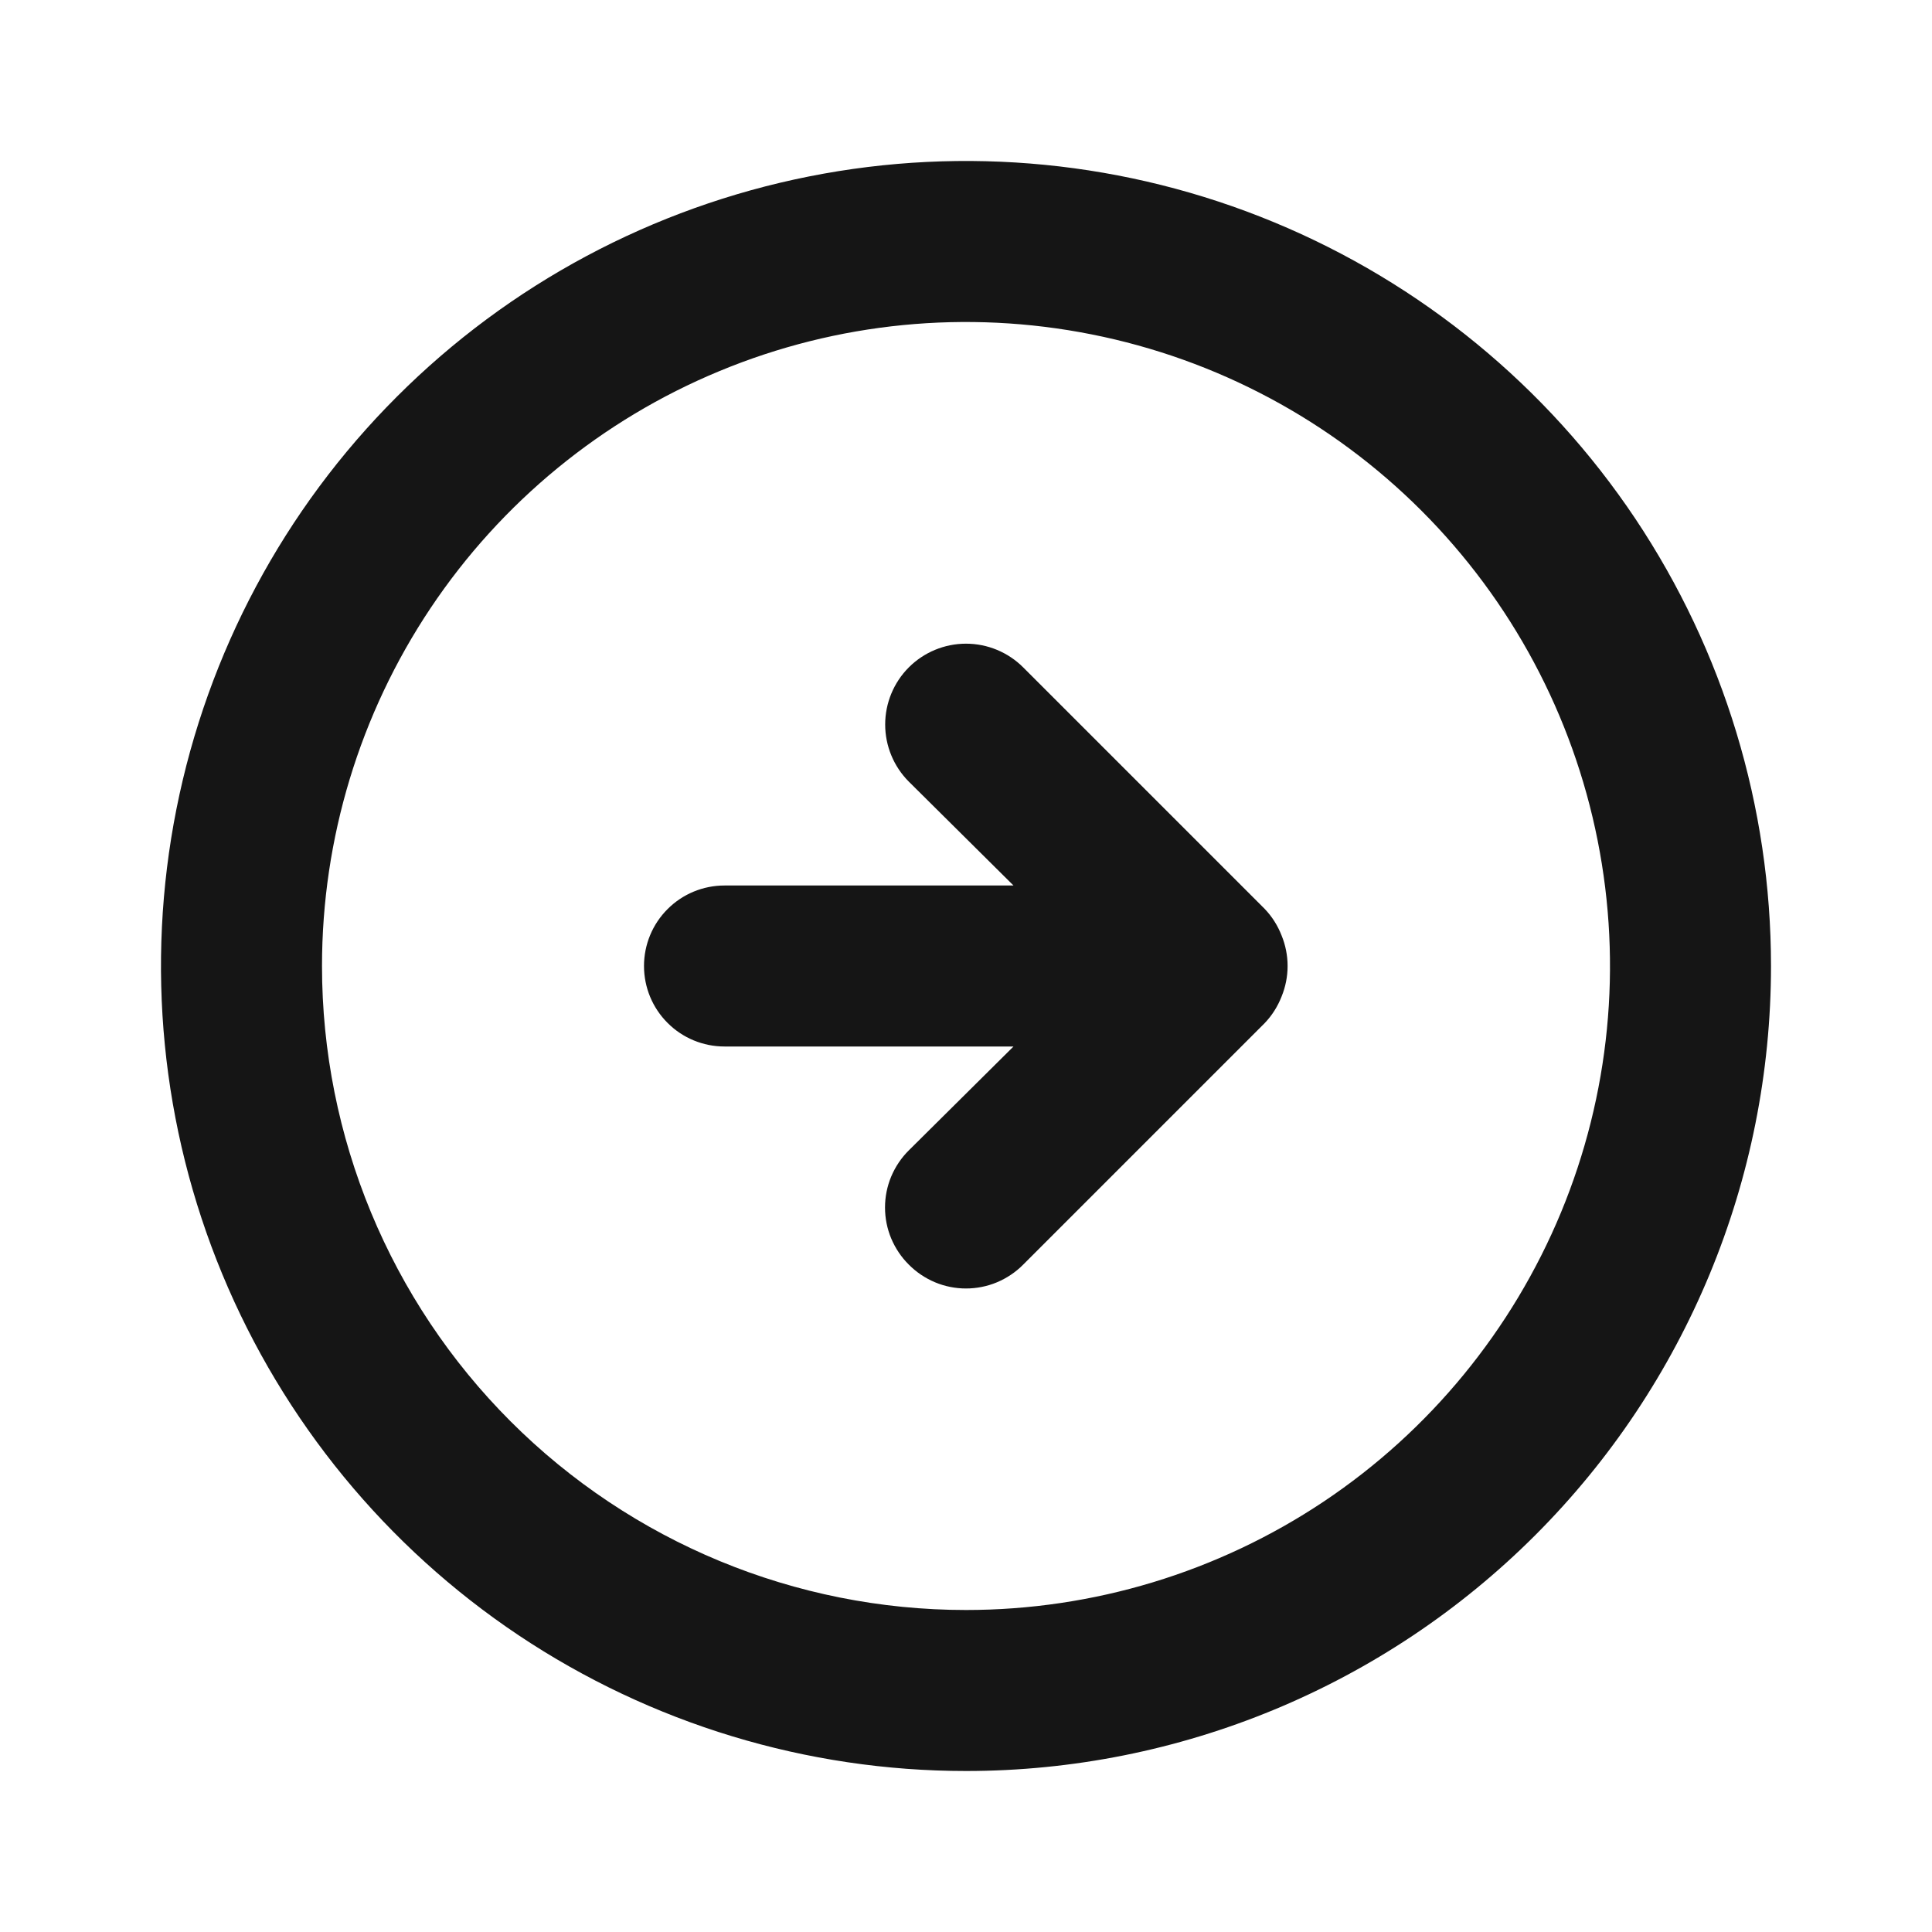
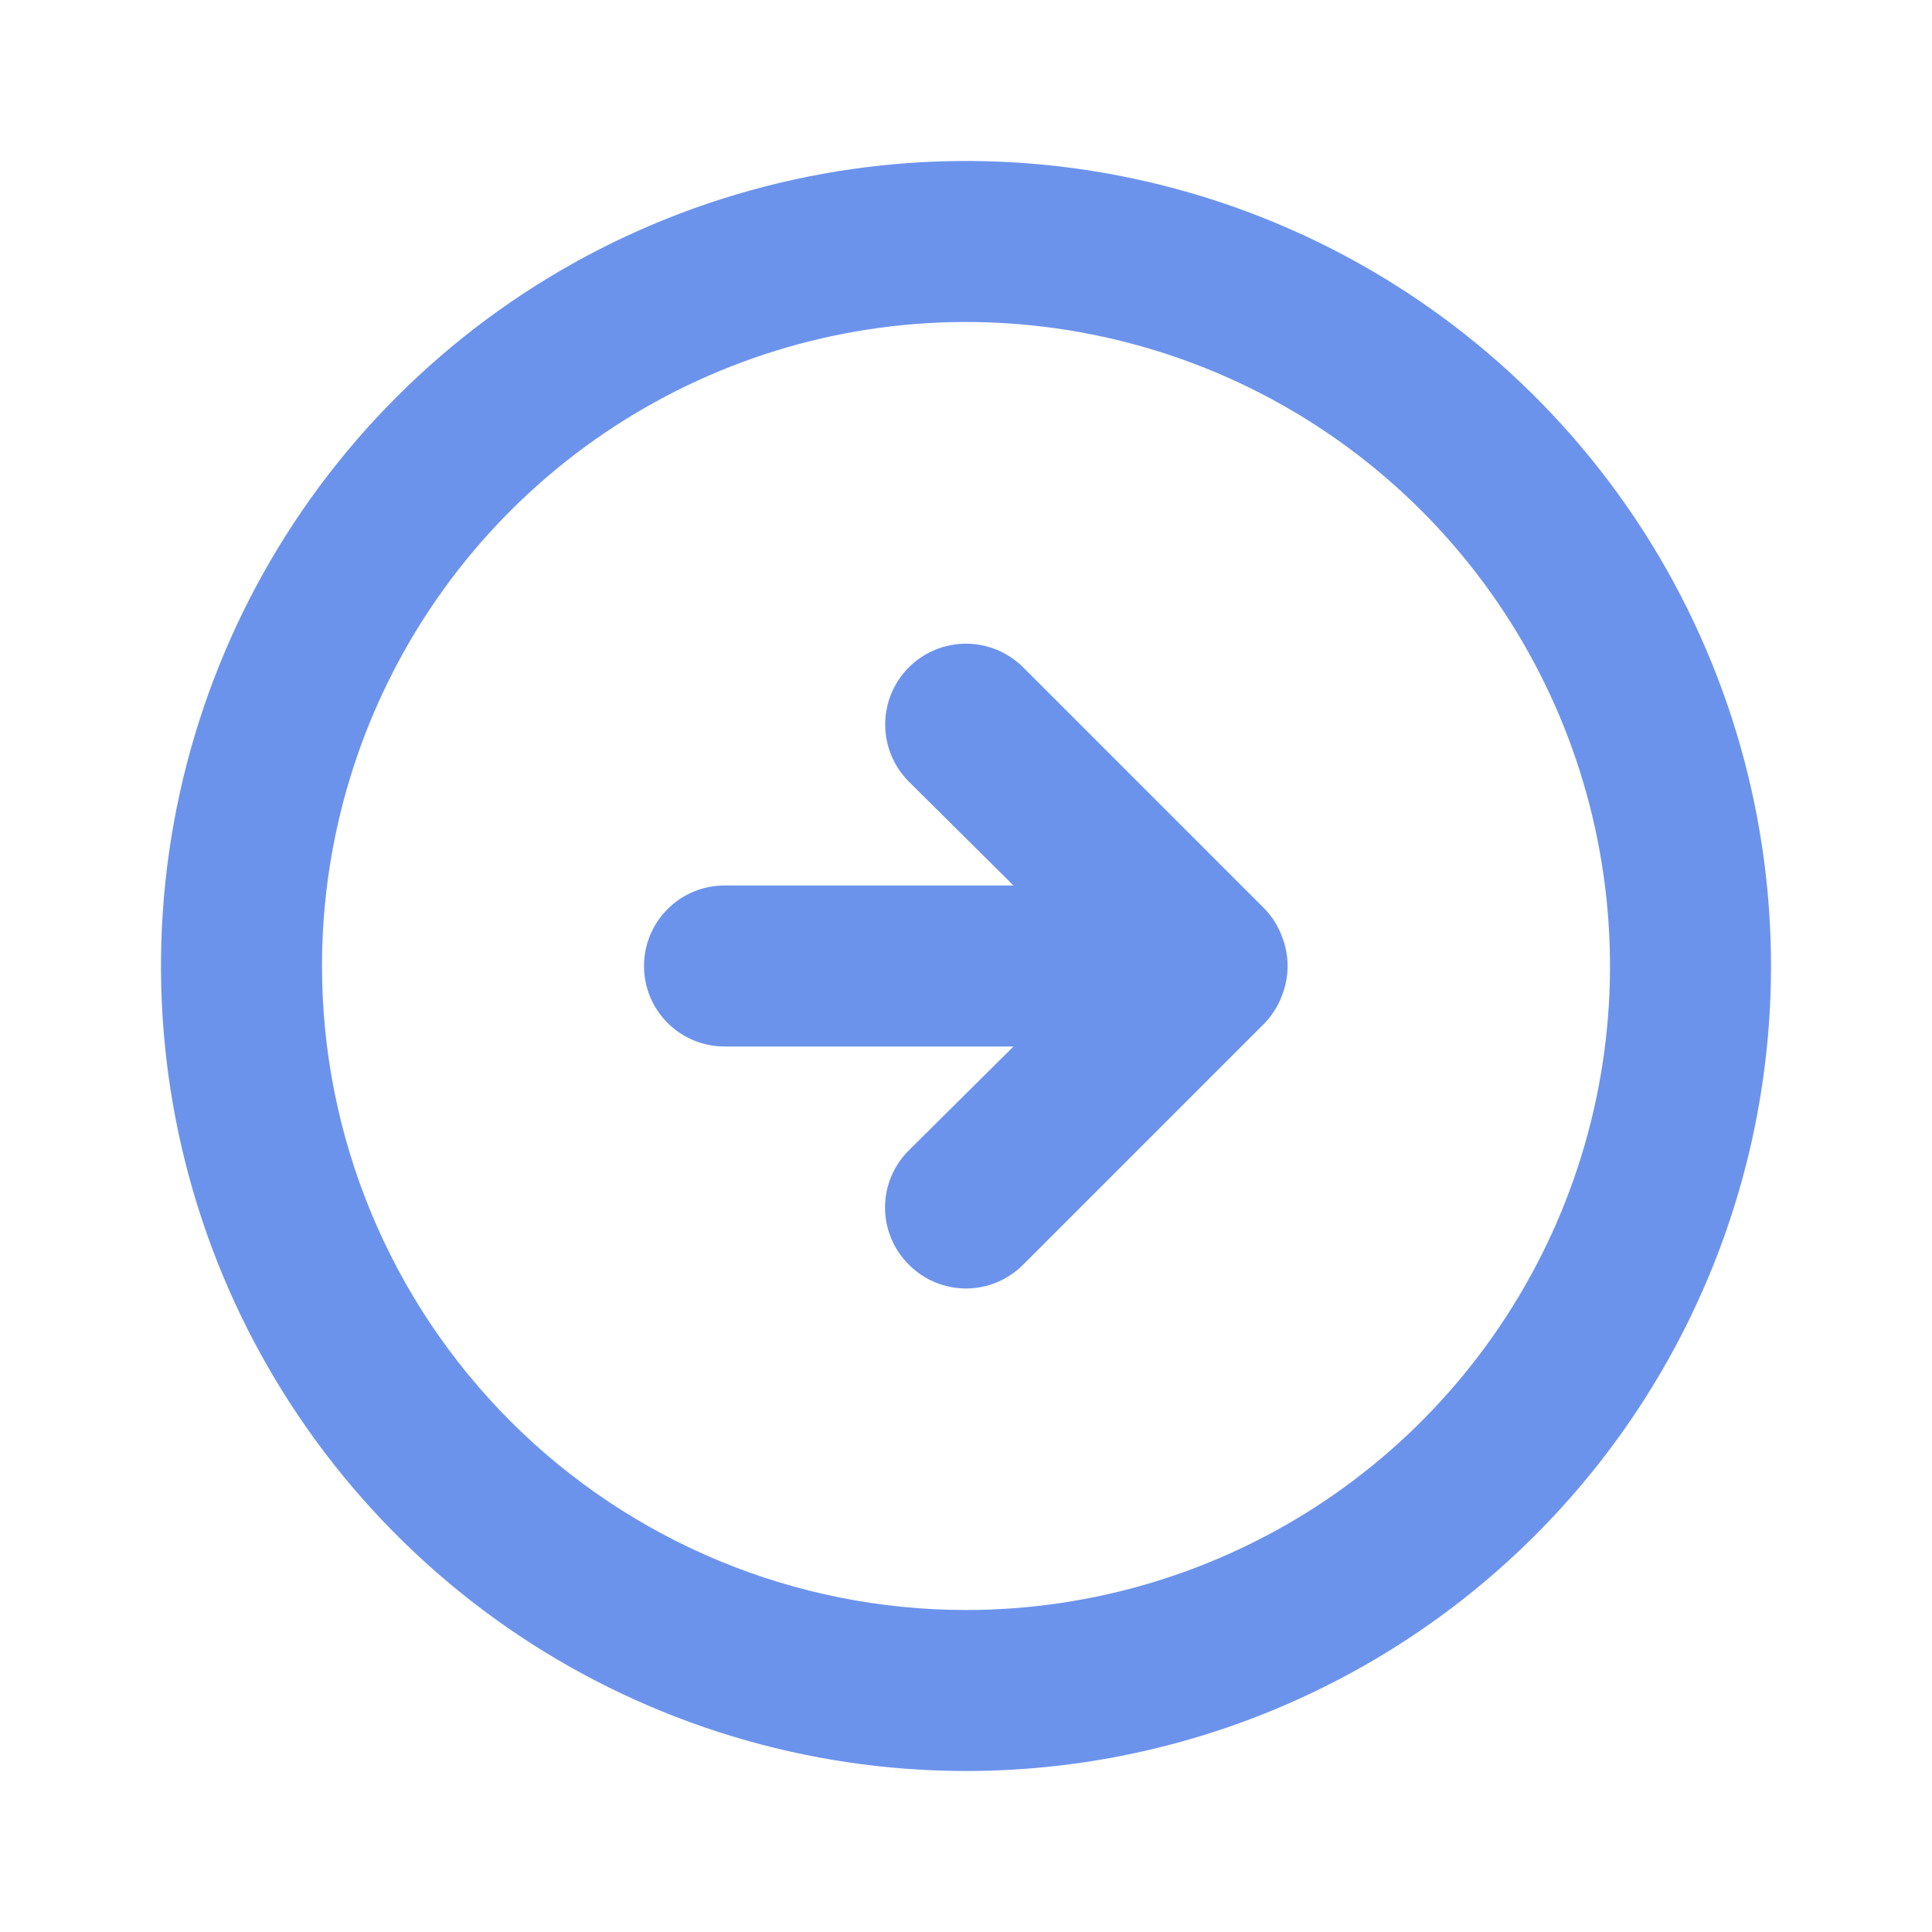
<svg xmlns="http://www.w3.org/2000/svg" width="24" height="24" viewBox="0 0 24 24" fill="none">
-   <path d="M15.71 12.71C15.801 12.615 15.872 12.503 15.92 12.38C16.02 12.136 16.02 11.864 15.92 11.62C15.872 11.497 15.801 11.385 15.71 11.29L12.71 8.29C12.522 8.102 12.266 7.996 12 7.996C11.734 7.996 11.478 8.102 11.29 8.29C11.102 8.478 10.996 8.734 10.996 9C10.996 9.266 11.102 9.522 11.29 9.71L12.59 11H9C8.735 11 8.48 11.105 8.293 11.293C8.105 11.48 8 11.735 8 12C8 12.265 8.105 12.52 8.293 12.707C8.48 12.895 8.735 13 9 13H12.59L11.29 14.29C11.196 14.383 11.122 14.494 11.071 14.615C11.02 14.737 10.994 14.868 10.994 15C10.994 15.132 11.02 15.263 11.071 15.385C11.122 15.506 11.196 15.617 11.29 15.71C11.383 15.804 11.494 15.878 11.615 15.929C11.737 15.98 11.868 16.006 12 16.006C12.132 16.006 12.263 15.98 12.385 15.929C12.506 15.878 12.617 15.804 12.71 15.71L15.71 12.71ZM22 12C22 10.022 21.413 8.089 20.315 6.444C19.216 4.8 17.654 3.518 15.827 2.761C14 2.004 11.989 1.806 10.049 2.192C8.109 2.578 6.327 3.53 4.929 4.929C3.53 6.327 2.578 8.109 2.192 10.049C1.806 11.989 2.004 14 2.761 15.827C3.518 17.654 4.8 19.216 6.444 20.315C8.089 21.413 10.022 22 12 22C14.652 22 17.196 20.946 19.071 19.071C20.946 17.196 22 14.652 22 12ZM4 12C4 10.418 4.469 8.871 5.348 7.555C6.227 6.24 7.477 5.214 8.939 4.609C10.4 4.003 12.009 3.845 13.561 4.154C15.113 4.462 16.538 5.224 17.657 6.343C18.776 7.462 19.538 8.887 19.846 10.439C20.155 11.991 19.997 13.6 19.391 15.062C18.785 16.523 17.76 17.773 16.445 18.652C15.129 19.531 13.582 20 12 20C9.878 20 7.843 19.157 6.343 17.657C4.843 16.157 4 14.122 4 12Z" fill="#151515" />
+   <path d="M15.71 12.71C15.801 12.615 15.872 12.503 15.92 12.38C16.02 12.136 16.02 11.864 15.92 11.62C15.872 11.497 15.801 11.385 15.71 11.29L12.71 8.29C12.522 8.102 12.266 7.996 12 7.996C11.734 7.996 11.478 8.102 11.29 8.29C11.102 8.478 10.996 8.734 10.996 9C10.996 9.266 11.102 9.522 11.29 9.71L12.59 11H9C8.735 11 8.48 11.105 8.293 11.293C8.105 11.48 8 11.735 8 12C8 12.265 8.105 12.52 8.293 12.707C8.48 12.895 8.735 13 9 13H12.59L11.29 14.29C11.196 14.383 11.122 14.494 11.071 14.615C11.02 14.737 10.994 14.868 10.994 15C10.994 15.132 11.02 15.263 11.071 15.385C11.122 15.506 11.196 15.617 11.29 15.71C11.383 15.804 11.494 15.878 11.615 15.929C11.737 15.98 11.868 16.006 12 16.006C12.132 16.006 12.263 15.98 12.385 15.929C12.506 15.878 12.617 15.804 12.71 15.71L15.71 12.71ZM22 12C22 10.022 21.413 8.089 20.315 6.444C19.216 4.8 17.654 3.518 15.827 2.761C14 2.004 11.989 1.806 10.049 2.192C8.109 2.578 6.327 3.53 4.929 4.929C3.53 6.327 2.578 8.109 2.192 10.049C1.806 11.989 2.004 14 2.761 15.827C3.518 17.654 4.8 19.216 6.444 20.315C8.089 21.413 10.022 22 12 22C14.652 22 17.196 20.946 19.071 19.071C20.946 17.196 22 14.652 22 12ZM4 12C4 10.418 4.469 8.871 5.348 7.555C6.227 6.24 7.477 5.214 8.939 4.609C10.4 4.003 12.009 3.845 13.561 4.154C15.113 4.462 16.538 5.224 17.657 6.343C18.776 7.462 19.538 8.887 19.846 10.439C20.155 11.991 19.997 13.6 19.391 15.062C18.785 16.523 17.76 17.773 16.445 18.652C15.129 19.531 13.582 20 12 20C9.878 20 7.843 19.157 6.343 17.657C4.843 16.157 4 14.122 4 12Z" fill="#6C93EC" />
</svg>
